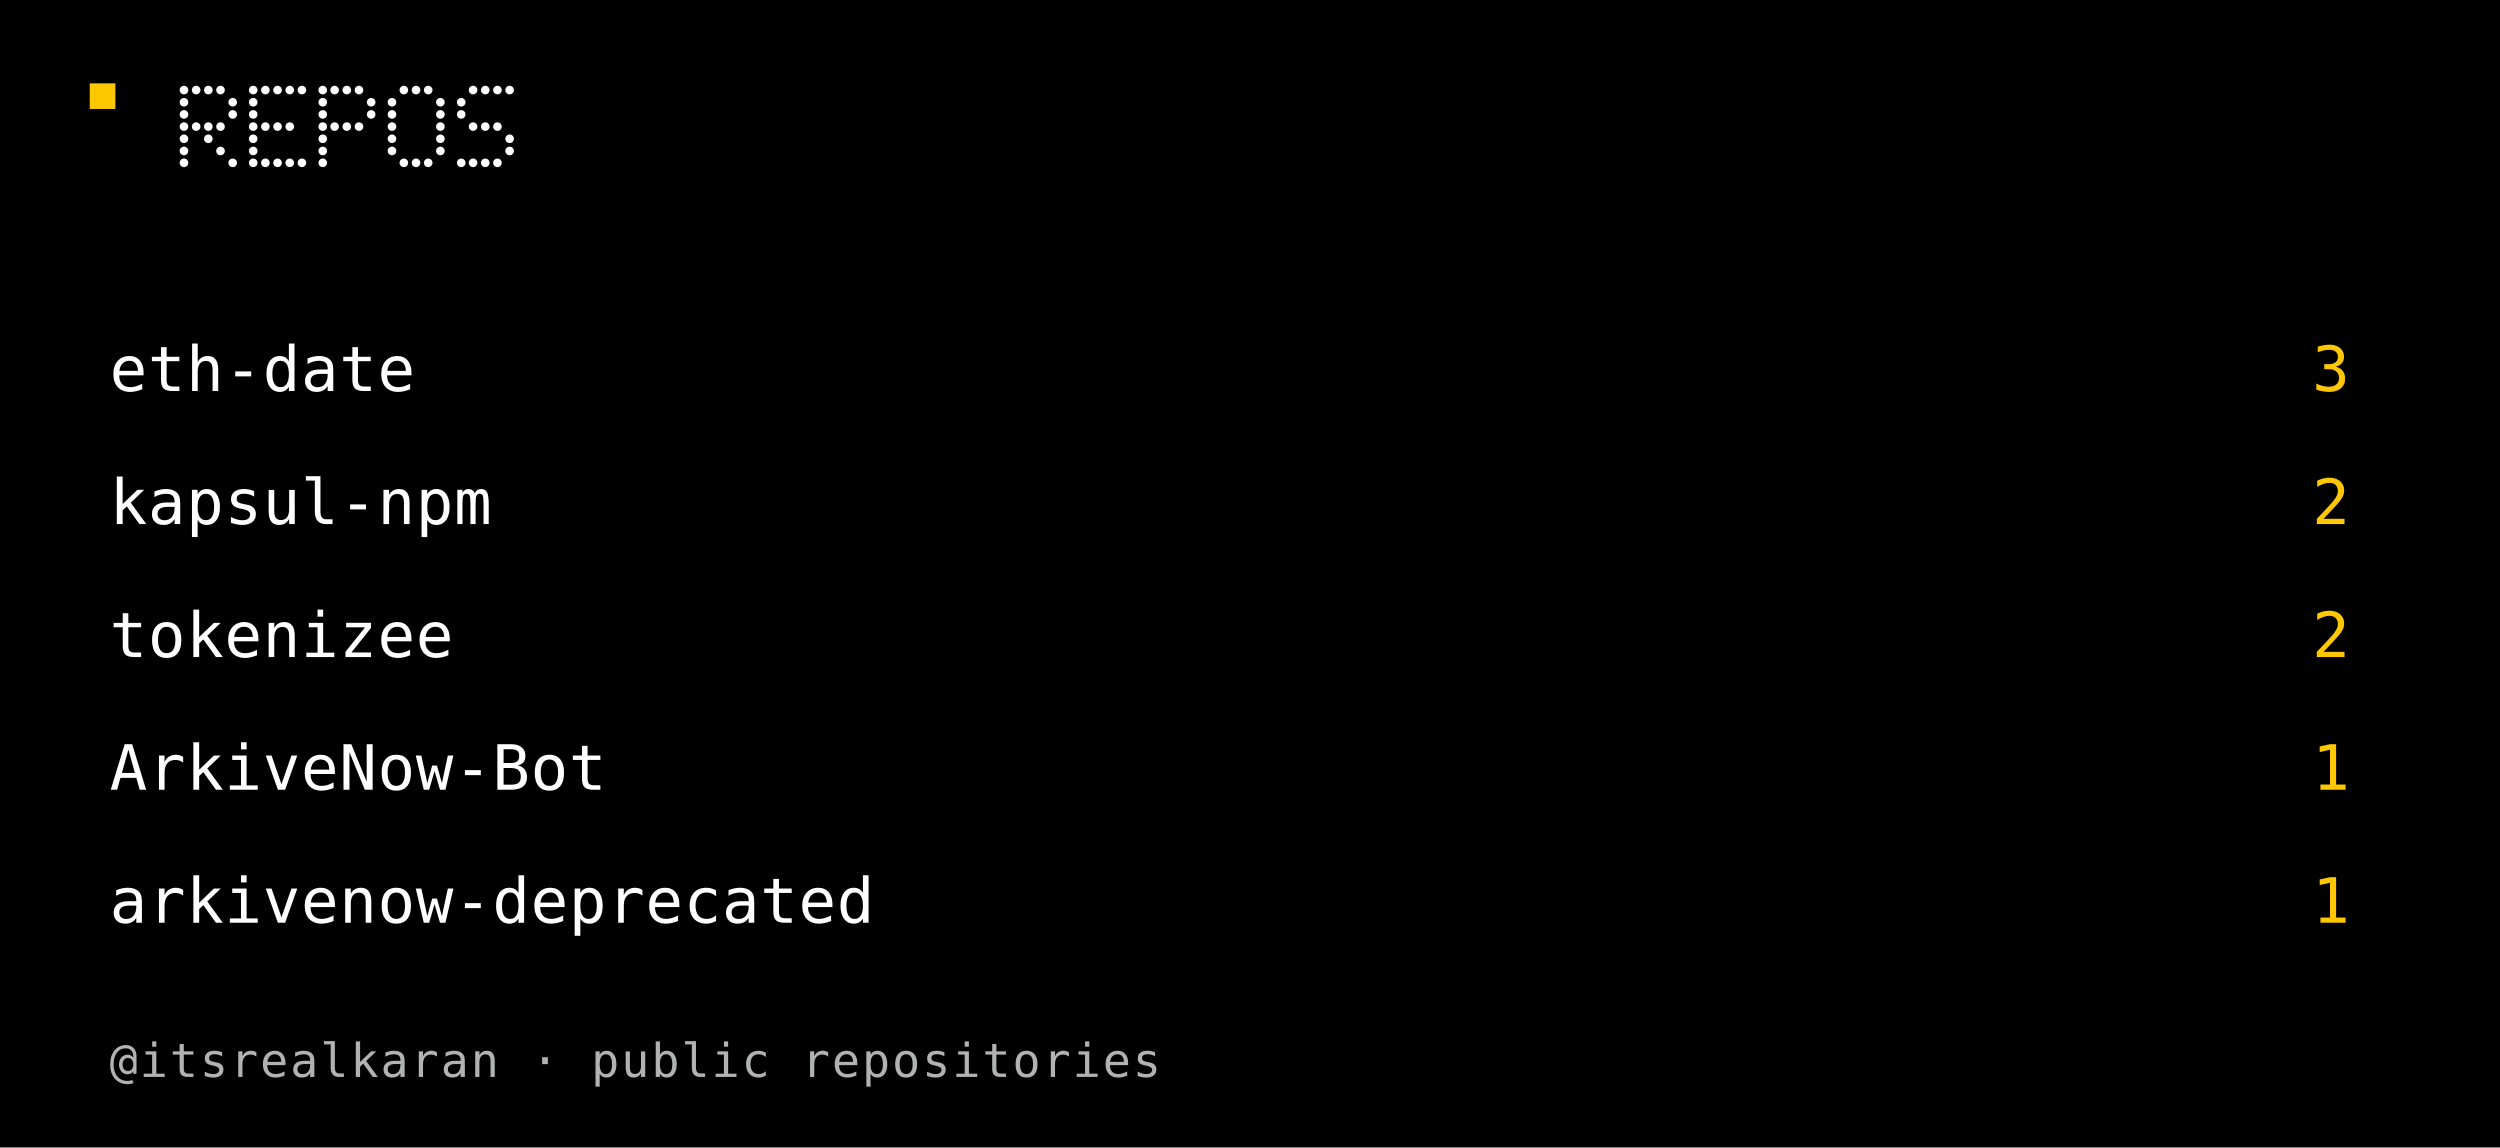
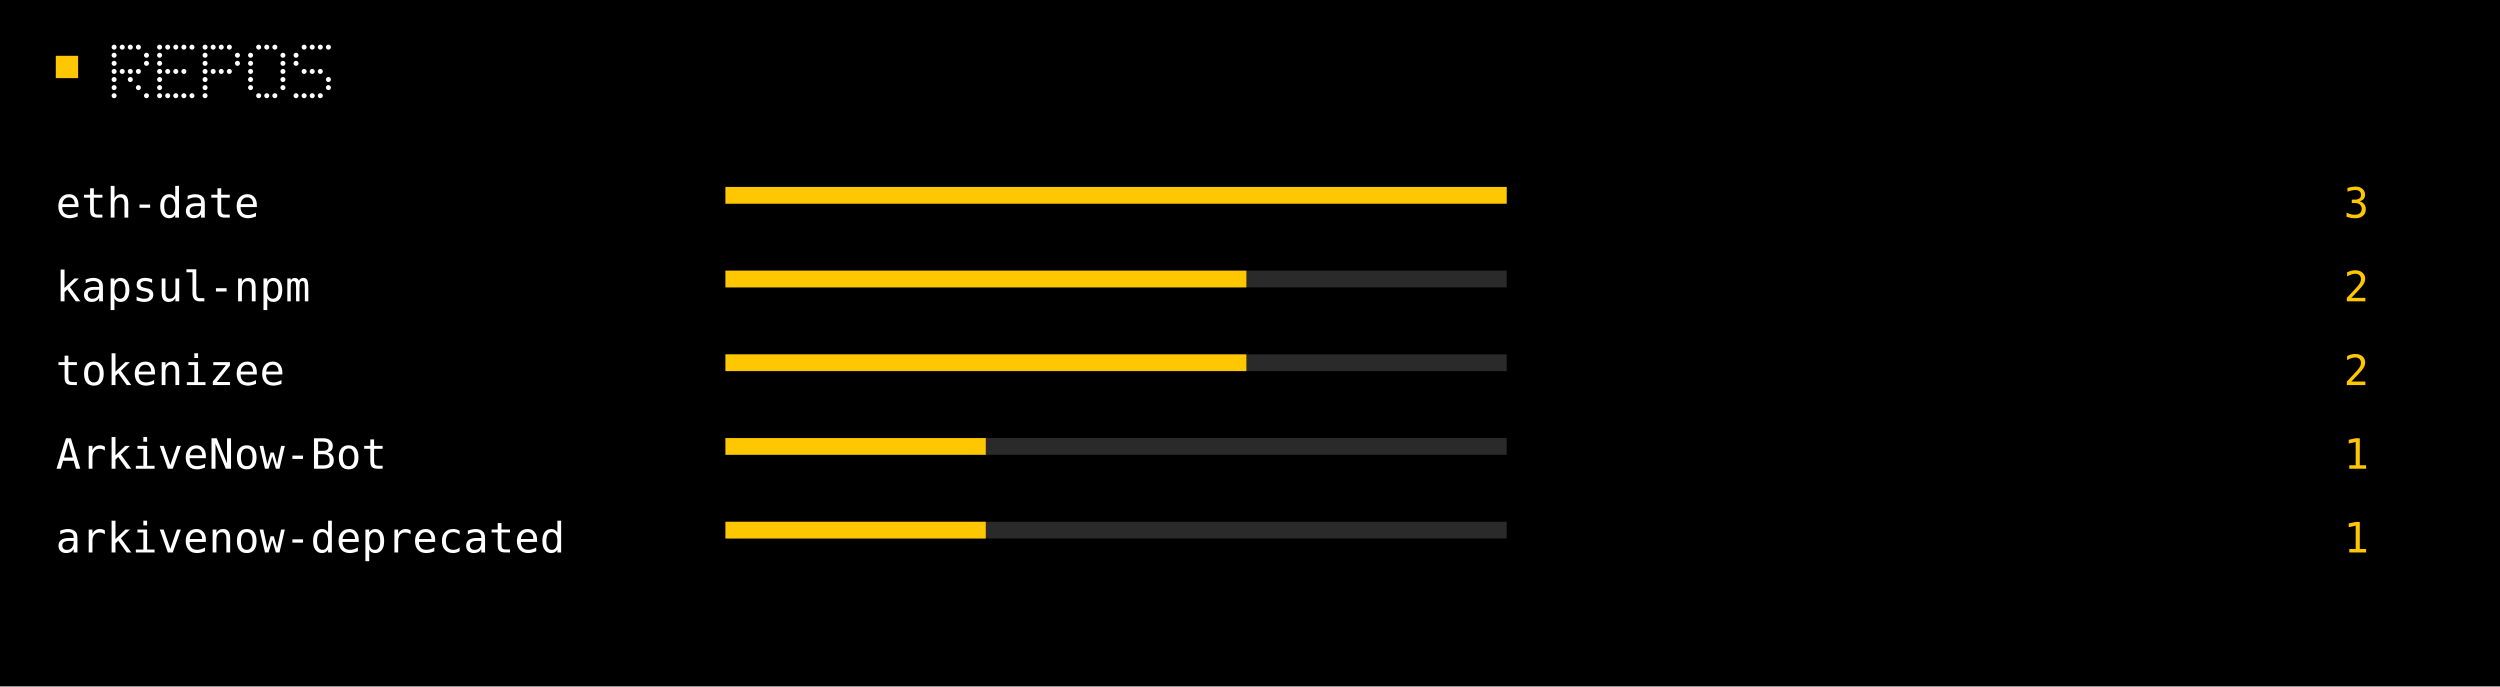
- <svg xmlns="http://www.w3.org/2000/svg" width="780" height="358" viewBox="0 0 780 358" role="img">
-   <rect width="780" height="358" fill="#000000" />
-   <rect x="28" y="26" width="8" height="8" fill="#FFC700" />
-   <circle cx="57.4" cy="28.1" r="1.34" fill="#FFFFFF" />
-   <circle cx="61.2" cy="28.1" r="1.34" fill="#FFFFFF" />
-   <circle cx="65.0" cy="28.1" r="1.34" fill="#FFFFFF" />
-   <circle cx="68.8" cy="28.1" r="1.34" fill="#FFFFFF" />
-   <circle cx="57.4" cy="31.9" r="1.34" fill="#FFFFFF" />
-   <circle cx="72.6" cy="31.9" r="1.34" fill="#FFFFFF" />
-   <circle cx="57.4" cy="35.7" r="1.34" fill="#FFFFFF" />
-   <circle cx="72.6" cy="35.7" r="1.34" fill="#FFFFFF" />
-   <circle cx="57.4" cy="39.5" r="1.34" fill="#FFFFFF" />
-   <circle cx="61.2" cy="39.5" r="1.34" fill="#FFFFFF" />
-   <circle cx="65.0" cy="39.5" r="1.34" fill="#FFFFFF" />
-   <circle cx="68.8" cy="39.5" r="1.34" fill="#FFFFFF" />
-   <circle cx="57.4" cy="43.3" r="1.34" fill="#FFFFFF" />
-   <circle cx="65.0" cy="43.3" r="1.34" fill="#FFFFFF" />
-   <circle cx="57.4" cy="47.1" r="1.34" fill="#FFFFFF" />
-   <circle cx="68.8" cy="47.1" r="1.34" fill="#FFFFFF" />
-   <circle cx="57.4" cy="50.8" r="1.34" fill="#FFFFFF" />
-   <circle cx="72.6" cy="50.8" r="1.34" fill="#FFFFFF" />
-   <circle cx="79.0" cy="28.1" r="1.34" fill="#FFFFFF" />
-   <circle cx="82.8" cy="28.1" r="1.34" fill="#FFFFFF" />
-   <circle cx="86.6" cy="28.1" r="1.34" fill="#FFFFFF" />
-   <circle cx="90.4" cy="28.1" r="1.34" fill="#FFFFFF" />
-   <circle cx="94.2" cy="28.1" r="1.34" fill="#FFFFFF" />
-   <circle cx="79.0" cy="31.9" r="1.34" fill="#FFFFFF" />
-   <circle cx="79.0" cy="35.7" r="1.34" fill="#FFFFFF" />
-   <circle cx="79.0" cy="39.5" r="1.34" fill="#FFFFFF" />
-   <circle cx="82.8" cy="39.5" r="1.34" fill="#FFFFFF" />
-   <circle cx="86.6" cy="39.5" r="1.34" fill="#FFFFFF" />
-   <circle cx="90.4" cy="39.5" r="1.34" fill="#FFFFFF" />
-   <circle cx="79.0" cy="43.3" r="1.34" fill="#FFFFFF" />
-   <circle cx="79.0" cy="47.1" r="1.34" fill="#FFFFFF" />
-   <circle cx="79.0" cy="50.8" r="1.34" fill="#FFFFFF" />
-   <circle cx="82.8" cy="50.8" r="1.34" fill="#FFFFFF" />
-   <circle cx="86.6" cy="50.8" r="1.34" fill="#FFFFFF" />
-   <circle cx="90.4" cy="50.8" r="1.34" fill="#FFFFFF" />
-   <circle cx="94.2" cy="50.8" r="1.34" fill="#FFFFFF" />
-   <circle cx="100.7" cy="28.1" r="1.34" fill="#FFFFFF" />
-   <circle cx="104.4" cy="28.1" r="1.34" fill="#FFFFFF" />
-   <circle cx="108.2" cy="28.1" r="1.34" fill="#FFFFFF" />
-   <circle cx="112.0" cy="28.1" r="1.34" fill="#FFFFFF" />
-   <circle cx="100.7" cy="31.9" r="1.34" fill="#FFFFFF" />
-   <circle cx="115.8" cy="31.9" r="1.34" fill="#FFFFFF" />
-   <circle cx="100.7" cy="35.7" r="1.34" fill="#FFFFFF" />
-   <circle cx="115.8" cy="35.7" r="1.34" fill="#FFFFFF" />
-   <circle cx="100.7" cy="39.5" r="1.34" fill="#FFFFFF" />
-   <circle cx="104.4" cy="39.5" r="1.34" fill="#FFFFFF" />
-   <circle cx="108.2" cy="39.5" r="1.34" fill="#FFFFFF" />
-   <circle cx="112.0" cy="39.5" r="1.34" fill="#FFFFFF" />
-   <circle cx="100.7" cy="43.3" r="1.34" fill="#FFFFFF" />
-   <circle cx="100.7" cy="47.1" r="1.34" fill="#FFFFFF" />
-   <circle cx="100.7" cy="50.8" r="1.34" fill="#FFFFFF" />
-   <circle cx="126.0" cy="28.1" r="1.34" fill="#FFFFFF" />
-   <circle cx="129.8" cy="28.1" r="1.34" fill="#FFFFFF" />
-   <circle cx="133.6" cy="28.1" r="1.34" fill="#FFFFFF" />
-   <circle cx="122.3" cy="31.9" r="1.34" fill="#FFFFFF" />
-   <circle cx="137.4" cy="31.9" r="1.34" fill="#FFFFFF" />
-   <circle cx="122.3" cy="35.7" r="1.34" fill="#FFFFFF" />
-   <circle cx="137.4" cy="35.7" r="1.34" fill="#FFFFFF" />
-   <circle cx="122.3" cy="39.5" r="1.34" fill="#FFFFFF" />
-   <circle cx="137.4" cy="39.5" r="1.34" fill="#FFFFFF" />
-   <circle cx="122.3" cy="43.3" r="1.34" fill="#FFFFFF" />
-   <circle cx="137.4" cy="43.3" r="1.34" fill="#FFFFFF" />
-   <circle cx="122.3" cy="47.1" r="1.34" fill="#FFFFFF" />
-   <circle cx="137.4" cy="47.1" r="1.34" fill="#FFFFFF" />
-   <circle cx="126.0" cy="50.8" r="1.34" fill="#FFFFFF" />
-   <circle cx="129.8" cy="50.8" r="1.34" fill="#FFFFFF" />
-   <circle cx="133.6" cy="50.8" r="1.34" fill="#FFFFFF" />
-   <circle cx="147.6" cy="28.1" r="1.34" fill="#FFFFFF" />
-   <circle cx="151.4" cy="28.1" r="1.34" fill="#FFFFFF" />
-   <circle cx="155.2" cy="28.1" r="1.34" fill="#FFFFFF" />
-   <circle cx="159.0" cy="28.1" r="1.34" fill="#FFFFFF" />
-   <circle cx="143.9" cy="31.9" r="1.34" fill="#FFFFFF" />
-   <circle cx="143.9" cy="35.7" r="1.34" fill="#FFFFFF" />
-   <circle cx="147.6" cy="39.5" r="1.34" fill="#FFFFFF" />
-   <circle cx="151.4" cy="39.5" r="1.34" fill="#FFFFFF" />
-   <circle cx="155.2" cy="39.5" r="1.34" fill="#FFFFFF" />
-   <circle cx="159.0" cy="43.3" r="1.34" fill="#FFFFFF" />
-   <circle cx="159.0" cy="47.1" r="1.34" fill="#FFFFFF" />
-   <circle cx="143.9" cy="50.8" r="1.34" fill="#FFFFFF" />
-   <circle cx="147.6" cy="50.8" r="1.34" fill="#FFFFFF" />
-   <circle cx="151.4" cy="50.8" r="1.34" fill="#FFFFFF" />
-   <circle cx="155.2" cy="50.8" r="1.34" fill="#FFFFFF" />
-   <text x="34.2" y="122.0" fill="#FFFFFF" font-family="ui-monospace, Geist Mono, monospace" font-size="19.5" letter-spacing="0.2" dominant-baseline="auto">eth-date</text>
-   <text x="721.4" y="122.0" fill="#FFC700" font-family="ui-monospace, Geist Mono, monospace" font-size="19.5" letter-spacing="0.4" dominant-baseline="auto">3</text>
-   <text x="34.2" y="163.5" fill="#FFFFFF" font-family="ui-monospace, Geist Mono, monospace" font-size="19.5" letter-spacing="0.2" dominant-baseline="auto">kapsul-npm</text>
-   <text x="721.4" y="163.5" fill="#FFC700" font-family="ui-monospace, Geist Mono, monospace" font-size="19.5" letter-spacing="0.4" dominant-baseline="auto">2</text>
-   <text x="34.2" y="205.0" fill="#FFFFFF" font-family="ui-monospace, Geist Mono, monospace" font-size="19.5" letter-spacing="0.2" dominant-baseline="auto">tokenizee</text>
-   <text x="721.4" y="205.0" fill="#FFC700" font-family="ui-monospace, Geist Mono, monospace" font-size="19.5" letter-spacing="0.4" dominant-baseline="auto">2</text>
-   <text x="34.2" y="246.4" fill="#FFFFFF" font-family="ui-monospace, Geist Mono, monospace" font-size="19.5" letter-spacing="0.2" dominant-baseline="auto">ArkiveNow-Bot</text>
-   <text x="721.4" y="246.4" fill="#FFC700" font-family="ui-monospace, Geist Mono, monospace" font-size="19.5" letter-spacing="0.4" dominant-baseline="auto">1</text>
-   <text x="34.2" y="287.9" fill="#FFFFFF" font-family="ui-monospace, Geist Mono, monospace" font-size="19.5" letter-spacing="0.2" dominant-baseline="auto">arkivenow-deprecated</text>
-   <text x="721.4" y="287.9" fill="#FFC700" font-family="ui-monospace, Geist Mono, monospace" font-size="19.5" letter-spacing="0.4" dominant-baseline="auto">1</text>
-   <text x="34.2" y="336.0" fill="#B1B3B3" font-family="ui-monospace, Geist Mono, monospace" font-size="14.6" letter-spacing="0.6" dominant-baseline="auto">@itsrealkaran · public repositories</text>
+ <svg xmlns="http://www.w3.org/2000/svg" width="896" height="246" viewBox="0 0 896 246" role="img">
+   <rect width="896" height="246" fill="#000000" />
+   <rect x="20" y="20" width="8" height="8" fill="#FFC700" />
+   <circle cx="40.9" cy="16.9" r="0.90" fill="#FFFFFF" />
+   <circle cx="43.8" cy="16.9" r="0.90" fill="#FFFFFF" />
+   <circle cx="46.7" cy="16.9" r="0.90" fill="#FFFFFF" />
+   <circle cx="49.6" cy="16.9" r="0.90" fill="#FFFFFF" />
+   <circle cx="40.9" cy="19.8" r="0.90" fill="#FFFFFF" />
+   <circle cx="52.5" cy="19.8" r="0.90" fill="#FFFFFF" />
+   <circle cx="40.9" cy="22.7" r="0.90" fill="#FFFFFF" />
+   <circle cx="52.5" cy="22.7" r="0.90" fill="#FFFFFF" />
+   <circle cx="40.9" cy="25.6" r="0.90" fill="#FFFFFF" />
+   <circle cx="43.8" cy="25.6" r="0.90" fill="#FFFFFF" />
+   <circle cx="46.7" cy="25.6" r="0.90" fill="#FFFFFF" />
+   <circle cx="49.6" cy="25.6" r="0.90" fill="#FFFFFF" />
+   <circle cx="40.9" cy="28.5" r="0.90" fill="#FFFFFF" />
+   <circle cx="46.7" cy="28.5" r="0.90" fill="#FFFFFF" />
+   <circle cx="40.9" cy="31.4" r="0.90" fill="#FFFFFF" />
+   <circle cx="49.6" cy="31.4" r="0.90" fill="#FFFFFF" />
+   <circle cx="40.9" cy="34.3" r="0.90" fill="#FFFFFF" />
+   <circle cx="52.5" cy="34.3" r="0.90" fill="#FFFFFF" />
+   <circle cx="57.2" cy="16.9" r="0.90" fill="#FFFFFF" />
+   <circle cx="60.1" cy="16.9" r="0.90" fill="#FFFFFF" />
+   <circle cx="63.0" cy="16.9" r="0.90" fill="#FFFFFF" />
+   <circle cx="65.9" cy="16.9" r="0.90" fill="#FFFFFF" />
+   <circle cx="68.8" cy="16.9" r="0.90" fill="#FFFFFF" />
+   <circle cx="57.2" cy="19.8" r="0.90" fill="#FFFFFF" />
+   <circle cx="57.2" cy="22.7" r="0.90" fill="#FFFFFF" />
+   <circle cx="57.2" cy="25.6" r="0.90" fill="#FFFFFF" />
+   <circle cx="60.1" cy="25.6" r="0.90" fill="#FFFFFF" />
+   <circle cx="63.0" cy="25.6" r="0.90" fill="#FFFFFF" />
+   <circle cx="65.9" cy="25.6" r="0.90" fill="#FFFFFF" />
+   <circle cx="57.2" cy="28.5" r="0.90" fill="#FFFFFF" />
+   <circle cx="57.2" cy="31.4" r="0.90" fill="#FFFFFF" />
+   <circle cx="57.2" cy="34.3" r="0.90" fill="#FFFFFF" />
+   <circle cx="60.1" cy="34.3" r="0.90" fill="#FFFFFF" />
+   <circle cx="63.0" cy="34.3" r="0.90" fill="#FFFFFF" />
+   <circle cx="65.9" cy="34.3" r="0.90" fill="#FFFFFF" />
+   <circle cx="68.8" cy="34.3" r="0.90" fill="#FFFFFF" />
+   <circle cx="73.5" cy="16.9" r="0.90" fill="#FFFFFF" />
+   <circle cx="76.4" cy="16.9" r="0.90" fill="#FFFFFF" />
+   <circle cx="79.3" cy="16.9" r="0.90" fill="#FFFFFF" />
+   <circle cx="82.2" cy="16.9" r="0.90" fill="#FFFFFF" />
+   <circle cx="73.5" cy="19.8" r="0.90" fill="#FFFFFF" />
+   <circle cx="85.1" cy="19.8" r="0.90" fill="#FFFFFF" />
+   <circle cx="73.5" cy="22.7" r="0.90" fill="#FFFFFF" />
+   <circle cx="85.1" cy="22.7" r="0.90" fill="#FFFFFF" />
+   <circle cx="73.5" cy="25.6" r="0.90" fill="#FFFFFF" />
+   <circle cx="76.4" cy="25.6" r="0.90" fill="#FFFFFF" />
+   <circle cx="79.3" cy="25.6" r="0.90" fill="#FFFFFF" />
+   <circle cx="82.2" cy="25.6" r="0.90" fill="#FFFFFF" />
+   <circle cx="73.5" cy="28.5" r="0.90" fill="#FFFFFF" />
+   <circle cx="73.5" cy="31.4" r="0.90" fill="#FFFFFF" />
+   <circle cx="73.5" cy="34.3" r="0.90" fill="#FFFFFF" />
+   <circle cx="92.7" cy="16.9" r="0.90" fill="#FFFFFF" />
+   <circle cx="95.6" cy="16.9" r="0.90" fill="#FFFFFF" />
+   <circle cx="98.5" cy="16.9" r="0.90" fill="#FFFFFF" />
+   <circle cx="89.8" cy="19.8" r="0.90" fill="#FFFFFF" />
+   <circle cx="101.4" cy="19.8" r="0.90" fill="#FFFFFF" />
+   <circle cx="89.8" cy="22.7" r="0.90" fill="#FFFFFF" />
+   <circle cx="101.4" cy="22.7" r="0.90" fill="#FFFFFF" />
+   <circle cx="89.8" cy="25.6" r="0.90" fill="#FFFFFF" />
+   <circle cx="101.4" cy="25.6" r="0.90" fill="#FFFFFF" />
+   <circle cx="89.8" cy="28.5" r="0.90" fill="#FFFFFF" />
+   <circle cx="101.4" cy="28.5" r="0.90" fill="#FFFFFF" />
+   <circle cx="89.8" cy="31.4" r="0.90" fill="#FFFFFF" />
+   <circle cx="101.4" cy="31.4" r="0.90" fill="#FFFFFF" />
+   <circle cx="92.7" cy="34.3" r="0.90" fill="#FFFFFF" />
+   <circle cx="95.6" cy="34.3" r="0.90" fill="#FFFFFF" />
+   <circle cx="98.5" cy="34.3" r="0.90" fill="#FFFFFF" />
+   <circle cx="109.0" cy="16.9" r="0.90" fill="#FFFFFF" />
+   <circle cx="111.9" cy="16.9" r="0.90" fill="#FFFFFF" />
+   <circle cx="114.8" cy="16.9" r="0.90" fill="#FFFFFF" />
+   <circle cx="117.7" cy="16.9" r="0.90" fill="#FFFFFF" />
+   <circle cx="106.1" cy="19.8" r="0.90" fill="#FFFFFF" />
+   <circle cx="106.1" cy="22.7" r="0.90" fill="#FFFFFF" />
+   <circle cx="109.0" cy="25.6" r="0.90" fill="#FFFFFF" />
+   <circle cx="111.9" cy="25.6" r="0.90" fill="#FFFFFF" />
+   <circle cx="114.8" cy="25.6" r="0.90" fill="#FFFFFF" />
+   <circle cx="117.7" cy="28.5" r="0.90" fill="#FFFFFF" />
+   <circle cx="117.7" cy="31.4" r="0.90" fill="#FFFFFF" />
+   <circle cx="106.1" cy="34.3" r="0.90" fill="#FFFFFF" />
+   <circle cx="109.0" cy="34.3" r="0.90" fill="#FFFFFF" />
+   <circle cx="111.9" cy="34.3" r="0.90" fill="#FFFFFF" />
+   <circle cx="114.8" cy="34.3" r="0.90" fill="#FFFFFF" />
+   <text x="20" y="78" fill="#FFFFFF" font-family="ui-monospace, Geist Mono, monospace" font-size="15" letter-spacing="0.1" dominant-baseline="auto">eth-date</text>
+   <text x="840" y="78" fill="#FFC700" font-family="ui-monospace, Geist Mono, monospace" font-size="15" letter-spacing="0.2" dominant-baseline="auto">3</text>
+   <rect x="260" y="67" width="280" height="6" fill="#2A2A2A" />
+   <rect x="260" y="67" width="280.0" height="6" fill="#FFC700" />
+   <text x="20" y="108" fill="#FFFFFF" font-family="ui-monospace, Geist Mono, monospace" font-size="15" letter-spacing="0.1" dominant-baseline="auto">kapsul-npm</text>
+   <text x="840" y="108" fill="#FFC700" font-family="ui-monospace, Geist Mono, monospace" font-size="15" letter-spacing="0.2" dominant-baseline="auto">2</text>
+   <rect x="260" y="97" width="280" height="6" fill="#2A2A2A" />
+   <rect x="260" y="97" width="186.7" height="6" fill="#FFC700" />
+   <text x="20" y="138" fill="#FFFFFF" font-family="ui-monospace, Geist Mono, monospace" font-size="15" letter-spacing="0.1" dominant-baseline="auto">tokenizee</text>
+   <text x="840" y="138" fill="#FFC700" font-family="ui-monospace, Geist Mono, monospace" font-size="15" letter-spacing="0.2" dominant-baseline="auto">2</text>
+   <rect x="260" y="127" width="280" height="6" fill="#2A2A2A" />
+   <rect x="260" y="127" width="186.7" height="6" fill="#FFC700" />
+   <text x="20" y="168" fill="#FFFFFF" font-family="ui-monospace, Geist Mono, monospace" font-size="15" letter-spacing="0.1" dominant-baseline="auto">ArkiveNow-Bot</text>
+   <text x="840" y="168" fill="#FFC700" font-family="ui-monospace, Geist Mono, monospace" font-size="15" letter-spacing="0.2" dominant-baseline="auto">1</text>
+   <rect x="260" y="157" width="280" height="6" fill="#2A2A2A" />
+   <rect x="260" y="157" width="93.3" height="6" fill="#FFC700" />
+   <text x="20" y="198" fill="#FFFFFF" font-family="ui-monospace, Geist Mono, monospace" font-size="15" letter-spacing="0.1" dominant-baseline="auto">arkivenow-deprecated</text>
+   <text x="840" y="198" fill="#FFC700" font-family="ui-monospace, Geist Mono, monospace" font-size="15" letter-spacing="0.2" dominant-baseline="auto">1</text>
+   <rect x="260" y="187" width="280" height="6" fill="#2A2A2A" />
+   <rect x="260" y="187" width="93.3" height="6" fill="#FFC700" />
</svg>
